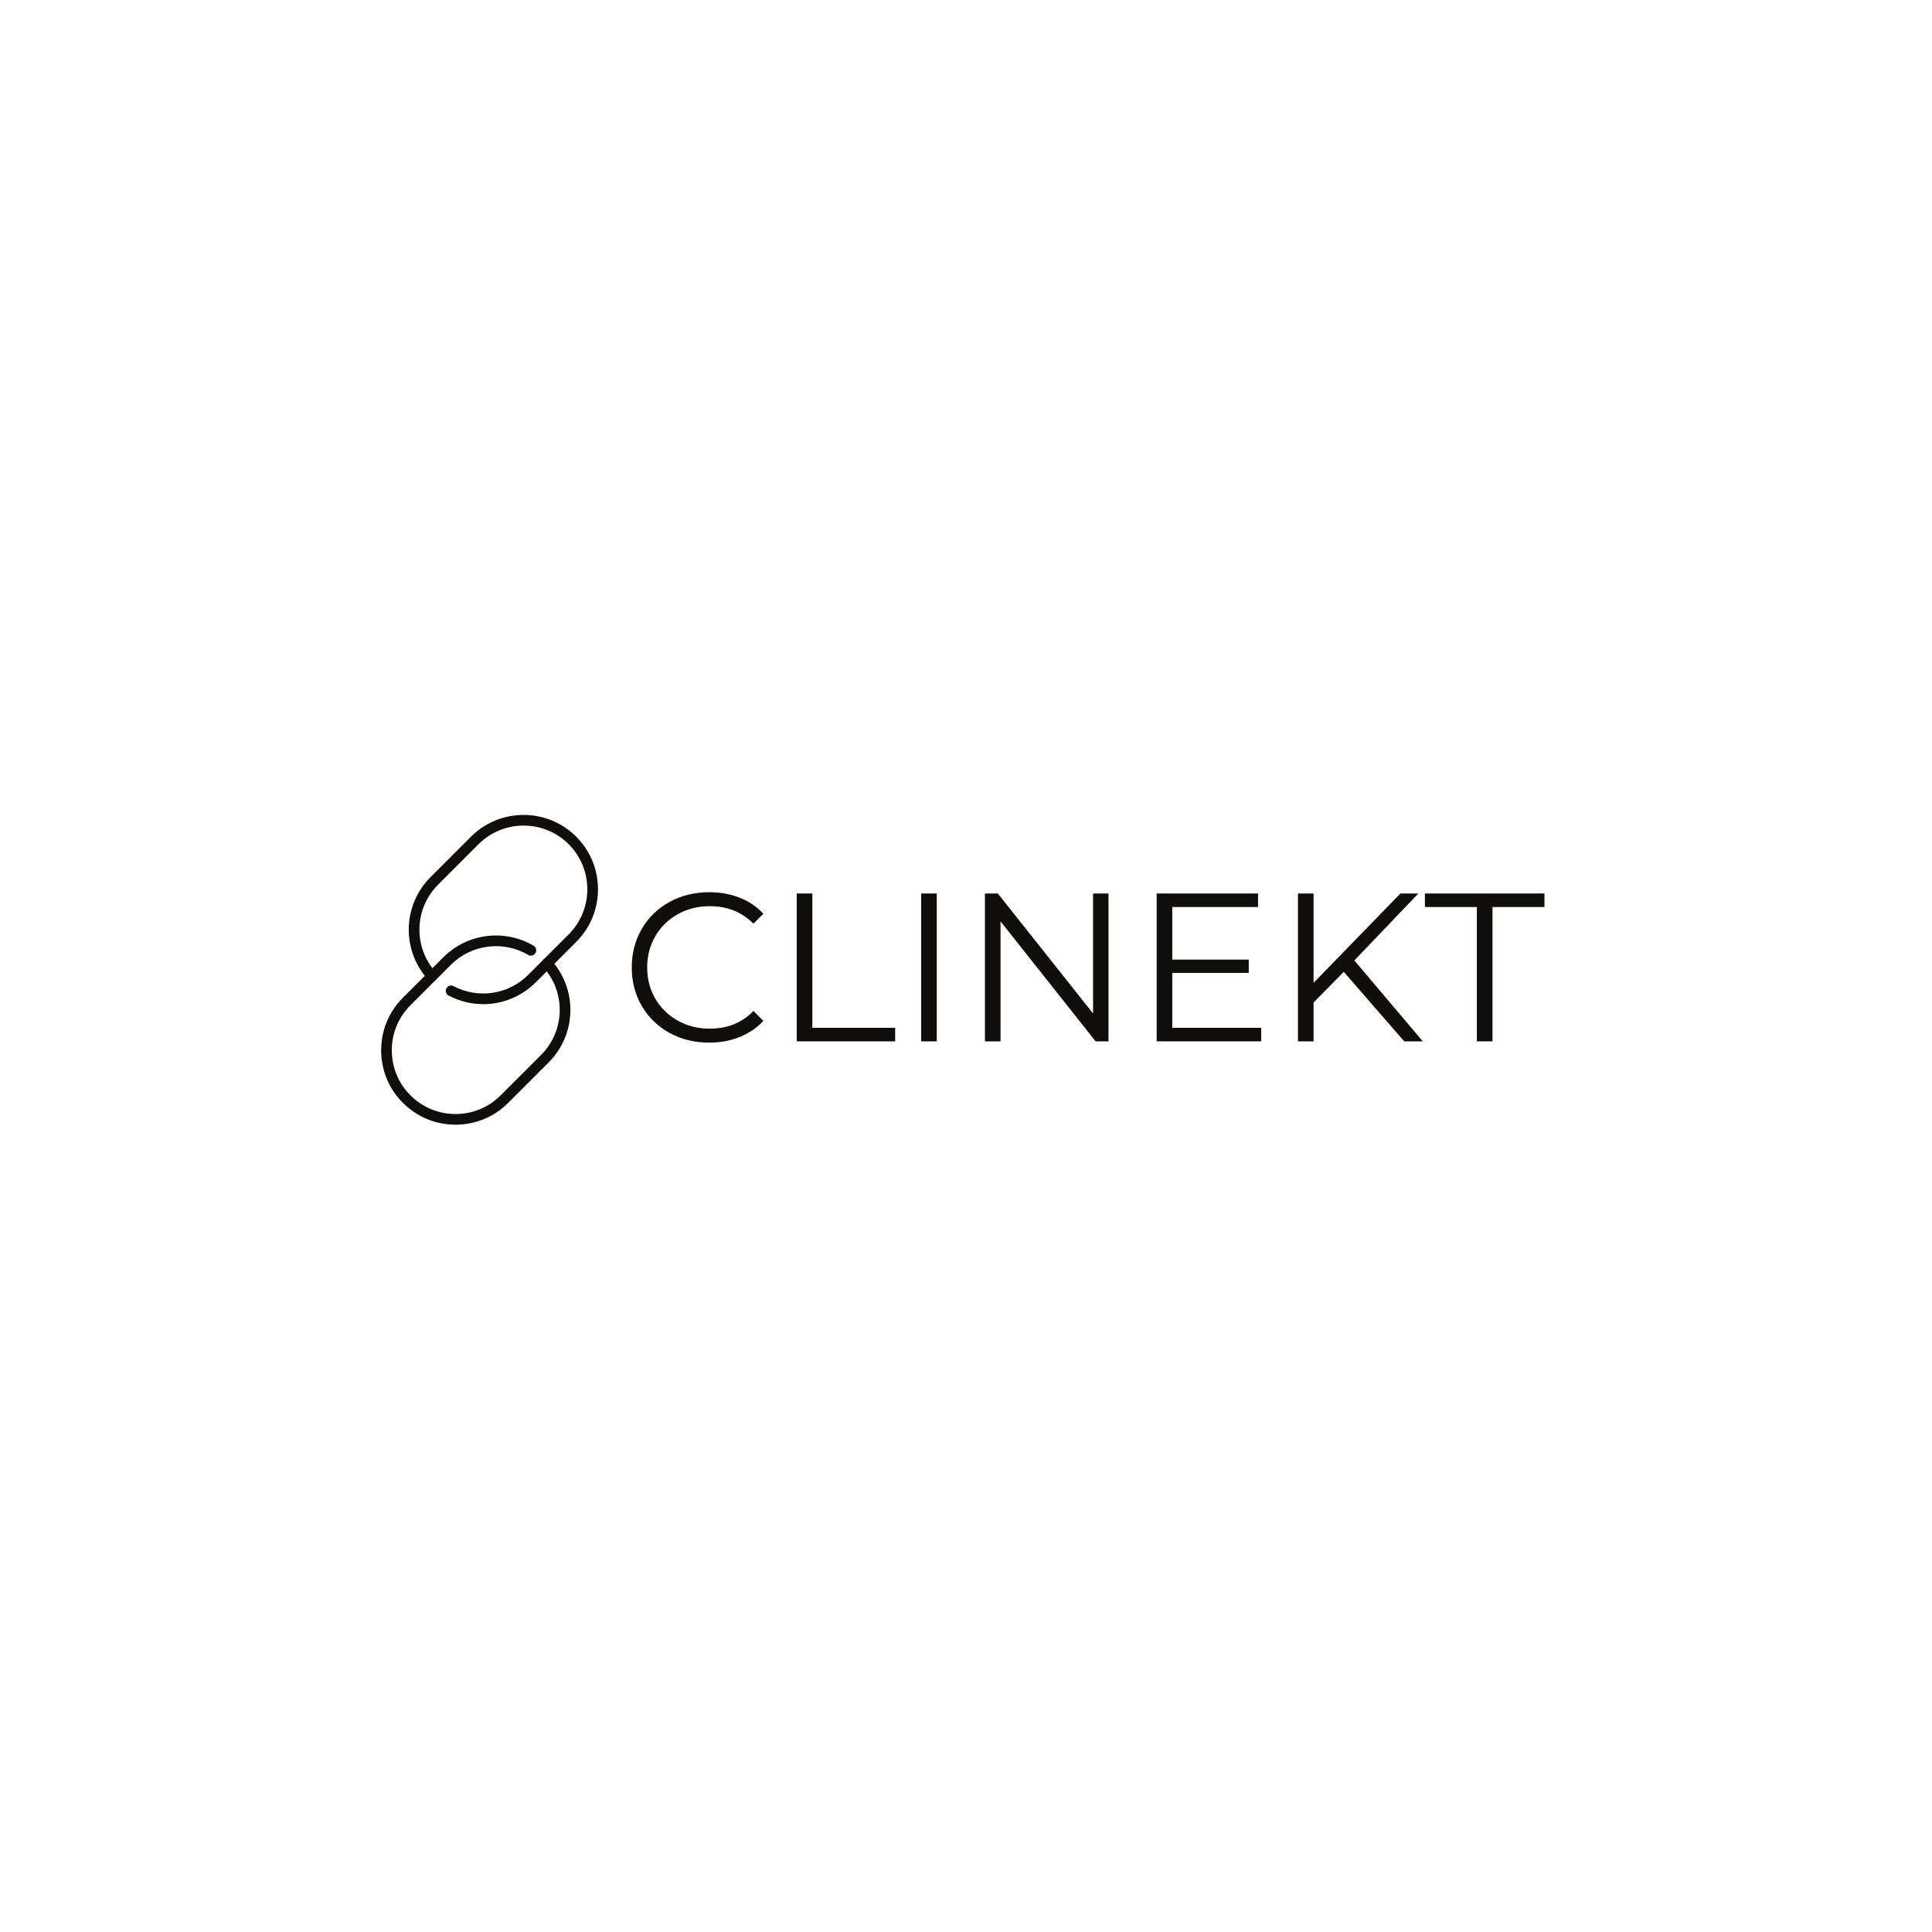
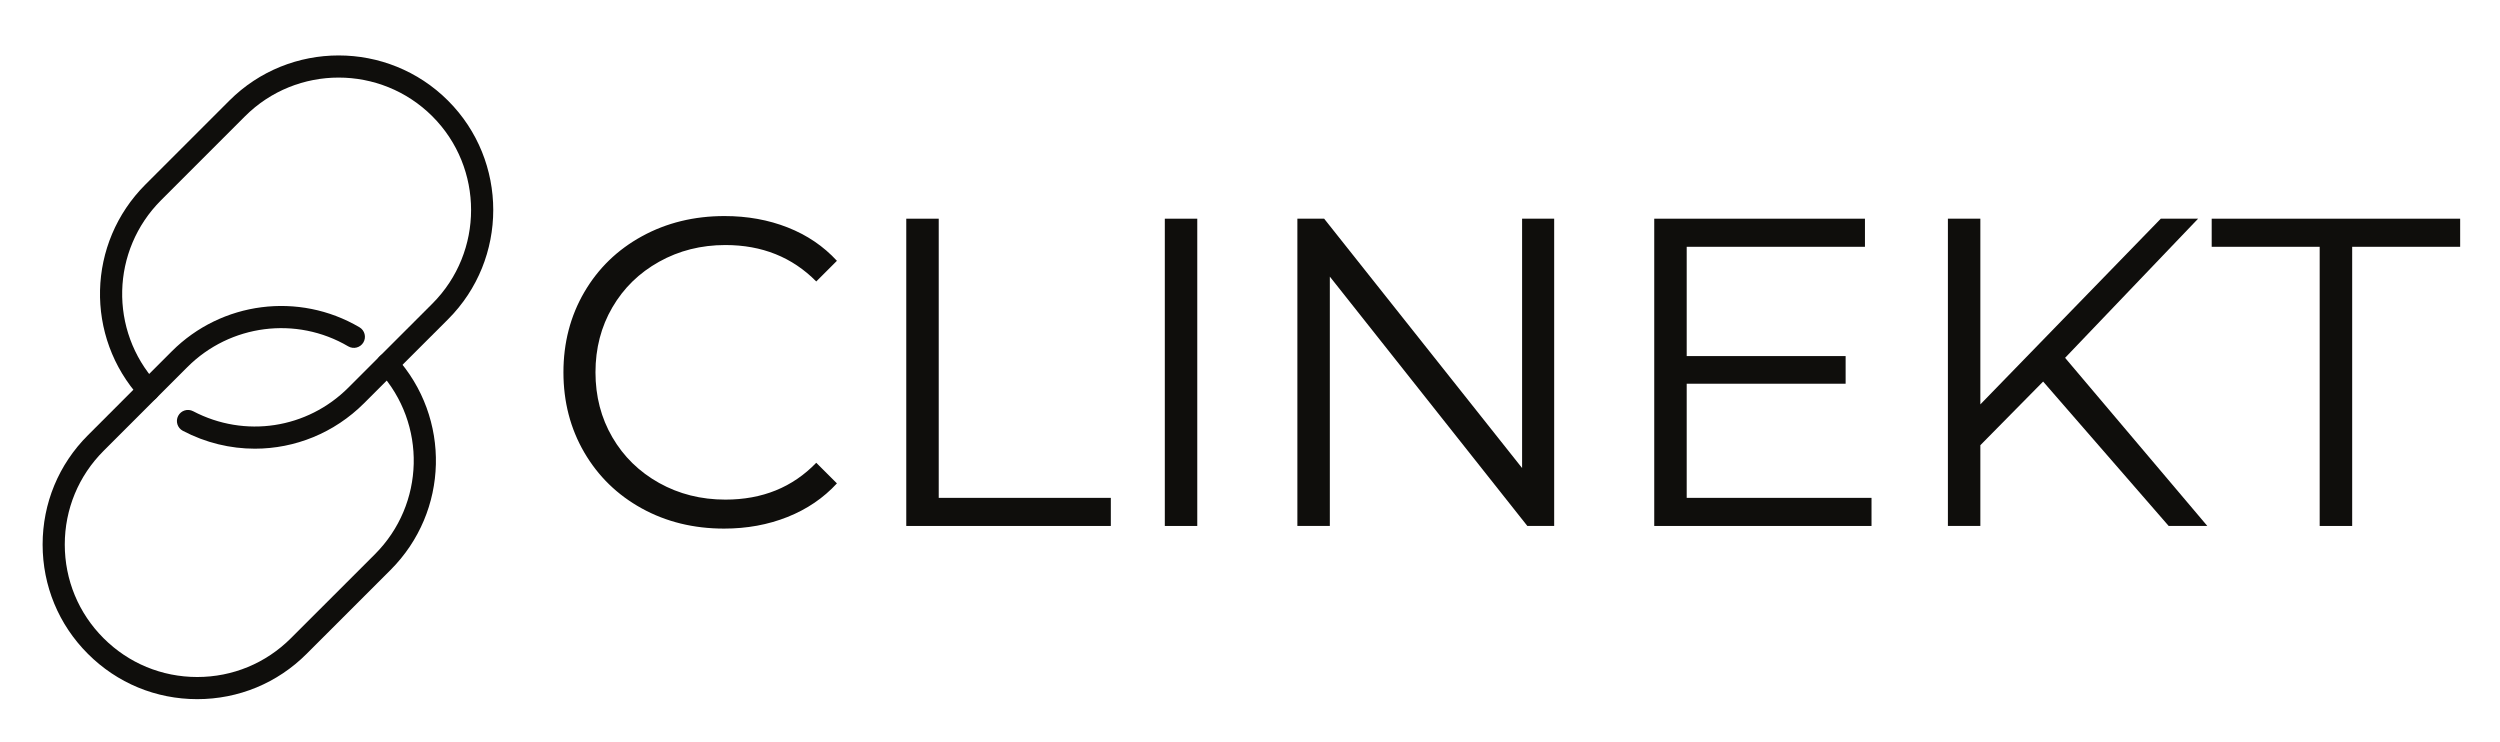
- <svg xmlns="http://www.w3.org/2000/svg" width="2000" zoomAndPan="magnify" viewBox="0 0 1500 1500" height="2000" preserveAspectRatio="xMidYMid meet" version="1.0">
+ <svg xmlns="http://www.w3.org/2000/svg" viewBox="280 612 934 277" preserveAspectRatio="xMidYMid meet" version="1.0">
  <defs>
    <g />
    <clipPath id="34a9182d30">
      <path d="M 295.922 726 L 443 726 L 443 873.512 L 295.922 873.512 Z M 295.922 726 " clip-rule="nonzero" />
    </clipPath>
  </defs>
  <path fill="#0f0e0c" d="M 375.23 779.629 C 366.086 779.629 356.855 777.445 348.305 772.949 C 346.285 771.887 345.504 769.391 346.566 767.371 C 347.633 765.34 350.129 764.566 352.16 765.633 C 371.441 775.754 394.762 772.211 410.172 756.793 L 441.531 725.441 C 460.82 706.145 460.82 674.75 441.531 655.453 C 422.23 636.168 390.828 636.156 371.527 655.453 L 340.172 686.805 C 321.457 705.516 320.73 735.488 338.508 755.055 C 340.051 756.738 339.93 759.355 338.238 760.898 C 336.543 762.441 333.926 762.309 332.383 760.613 C 311.625 737.789 312.473 702.789 334.316 680.953 L 365.672 649.602 C 388.199 627.078 424.855 627.09 447.383 649.602 C 469.91 672.125 469.91 708.773 447.383 731.297 L 416.027 762.637 C 404.859 773.797 390.164 779.629 375.23 779.629 " fill-opacity="1" fill-rule="nonzero" />
  <g clip-path="url(#34a9182d30)">
    <path fill="#0f0e0c" d="M 353.691 873.203 C 338.258 873.203 323.75 867.199 312.844 856.285 C 301.926 845.383 295.922 830.875 295.922 815.441 C 295.922 800.012 301.926 785.504 312.844 774.602 L 344.188 743.25 C 362.793 724.641 391.633 720.945 414.289 734.262 C 416.266 735.422 416.93 737.953 415.766 739.93 C 414.605 741.895 412.074 742.555 410.098 741.395 C 390.699 729.992 366 733.164 350.043 749.105 L 318.688 780.453 C 309.348 789.793 304.199 802.227 304.199 815.441 C 304.199 828.66 309.348 841.094 318.688 850.43 C 328.039 859.781 340.477 864.93 353.691 864.93 C 366.91 864.93 379.336 859.781 388.688 850.43 L 420.047 819.09 C 438.77 800.371 439.488 770.387 421.695 750.832 C 420.164 749.137 420.285 746.52 421.98 744.988 C 423.664 743.445 426.289 743.578 427.82 745.262 C 448.59 768.109 447.754 803.105 425.898 824.945 L 394.543 856.285 C 383.637 867.199 369.129 873.203 353.691 873.203 " fill-opacity="1" fill-rule="nonzero" />
  </g>
  <g fill="#0f0e0c" fill-opacity="1">
    <g transform="translate(481.9694, 808.4999)">
      <g>
        <path d="M 68.547 0.984 C 57.18 0.984 46.93 -1.531 37.797 -6.562 C 28.672 -11.594 21.508 -18.562 16.312 -27.469 C 11.125 -36.383 8.531 -46.363 8.531 -57.406 C 8.531 -68.445 11.125 -78.422 16.312 -87.328 C 21.508 -96.242 28.695 -103.211 37.875 -108.234 C 47.062 -113.266 57.344 -115.781 68.719 -115.781 C 77.25 -115.781 85.117 -114.359 92.328 -111.516 C 99.547 -108.672 105.672 -104.52 110.703 -99.062 L 102.984 -91.344 C 94.023 -100.414 82.711 -104.953 69.047 -104.953 C 59.973 -104.953 51.719 -102.875 44.281 -98.719 C 36.844 -94.57 31.02 -88.891 26.812 -81.672 C 22.602 -74.453 20.5 -66.363 20.5 -57.406 C 20.5 -48.438 22.602 -40.344 26.812 -33.125 C 31.02 -25.906 36.844 -20.219 44.281 -16.062 C 51.719 -11.914 59.973 -9.844 69.047 -9.844 C 82.816 -9.844 94.129 -14.43 102.984 -23.609 L 110.703 -15.906 C 105.672 -10.438 99.52 -6.254 92.25 -3.359 C 84.977 -0.461 77.078 0.984 68.547 0.984 Z M 68.547 0.984 " />
      </g>
    </g>
  </g>
  <g fill="#0f0e0c" fill-opacity="1">
    <g transform="translate(599.8798, 808.4999)">
      <g>
        <path d="M 18.703 -114.797 L 30.828 -114.797 L 30.828 -10.5 L 95.125 -10.5 L 95.125 0 L 18.703 0 Z M 18.703 -114.797 " />
      </g>
    </g>
  </g>
  <g fill="#0f0e0c" fill-opacity="1">
    <g transform="translate(696.4712, 808.4999)">
      <g>
        <path d="M 18.703 -114.797 L 30.828 -114.797 L 30.828 0 L 18.703 0 Z M 18.703 -114.797 " />
      </g>
    </g>
  </g>
  <g fill="#0f0e0c" fill-opacity="1">
    <g transform="translate(745.9969, 808.4999)">
      <g>
        <path d="M 114.641 -114.797 L 114.641 0 L 104.625 0 L 30.828 -93.156 L 30.828 0 L 18.703 0 L 18.703 -114.797 L 28.703 -114.797 L 102.656 -21.641 L 102.656 -114.797 Z M 114.641 -114.797 " />
      </g>
    </g>
  </g>
  <g fill="#0f0e0c" fill-opacity="1">
    <g transform="translate(879.3225, 808.4999)">
      <g>
        <path d="M 99.875 -10.5 L 99.875 0 L 18.703 0 L 18.703 -114.797 L 97.422 -114.797 L 97.422 -104.297 L 30.828 -104.297 L 30.828 -63.469 L 90.203 -63.469 L 90.203 -53.141 L 30.828 -53.141 L 30.828 -10.5 Z M 99.875 -10.5 " />
      </g>
    </g>
  </g>
  <g fill="#0f0e0c" fill-opacity="1">
    <g transform="translate(989.0334, 808.4999)">
      <g>
        <path d="M 54.281 -53.953 L 30.828 -30.172 L 30.828 0 L 18.703 0 L 18.703 -114.797 L 30.828 -114.797 L 30.828 -45.422 L 98.234 -114.797 L 112.172 -114.797 L 62.484 -62.812 L 115.625 0 L 101.188 0 Z M 54.281 -53.953 " />
      </g>
    </g>
  </g>
  <g fill="#0f0e0c" fill-opacity="1">
    <g transform="translate(1105.632, 808.4999)">
      <g>
        <path d="M 41 -104.297 L 0.656 -104.297 L 0.656 -114.797 L 93.484 -114.797 L 93.484 -104.297 L 53.141 -104.297 L 53.141 0 L 41 0 Z M 41 -104.297 " />
      </g>
    </g>
  </g>
</svg>
